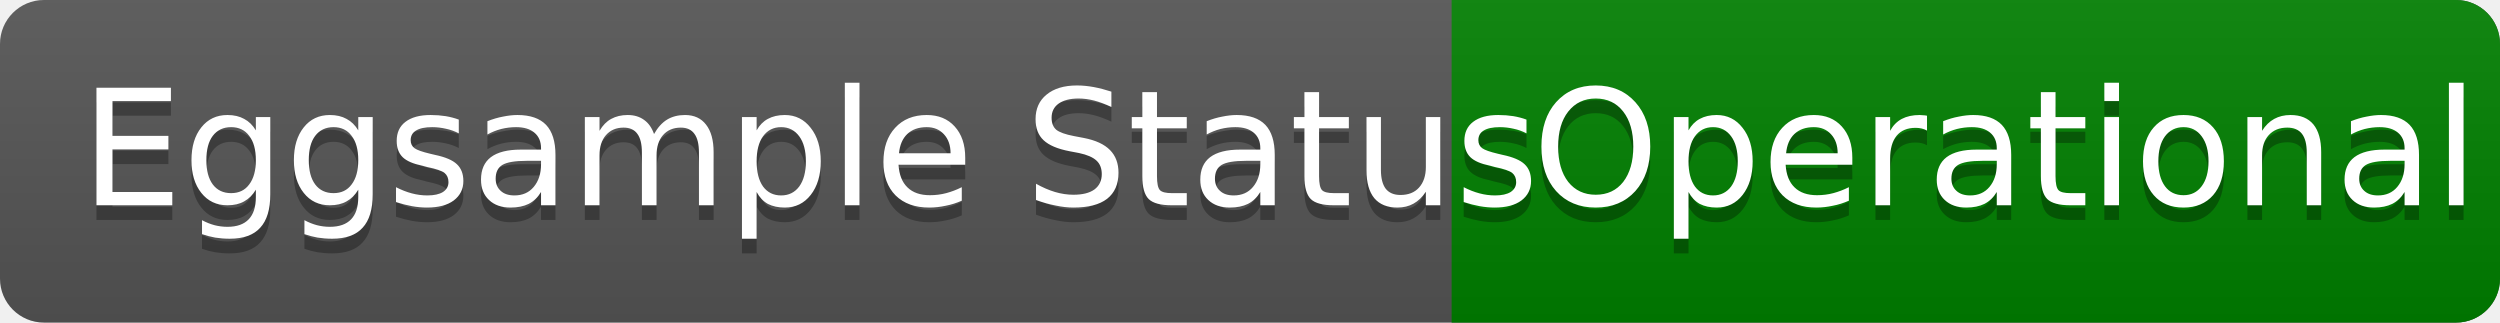
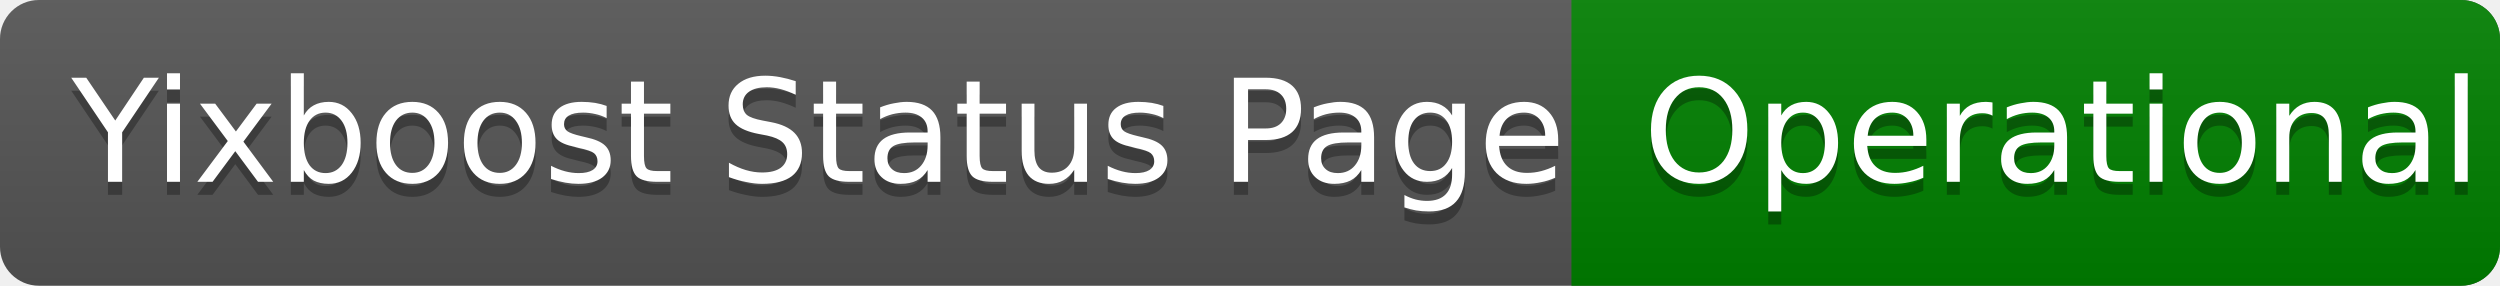
- <svg xmlns="http://www.w3.org/2000/svg" height="2em" width="31ex" font-family="DejaVu Sans,Verdana,Geneva,sans-serif" font-size="11">
+ <svg xmlns="http://www.w3.org/2000/svg" height="2em" width="35ex" font-family="DejaVu Sans,Verdana,Geneva,sans-serif" font-size="11">
  <linearGradient id="b" x2="0" y2="100%">
    <stop offset="0" stop-color="#bbb" stop-opacity=".1" />
    <stop offset="1" stop-opacity=".1" />
  </linearGradient>
  <clipPath id="a">
    <rect width="100%" height="100%" rx="3" fill="#fff" />
  </clipPath>
  <g clip-path="url(#a)" fill="#fff">
    <rect x="0" y="0" width="100%" height="100%" fill="#555" />
-     <rect x="18ex" y="0" height="100%" width="100%" fill="#008000" />
+     <rect x="22ex" y="0" height="100%" width="100%" fill="#008000" />
    <rect x="0" y="0" width="100%" height="100%" fill="url(#b)" />
-     <text x="1ex" y="15" fill="#010101" fill-opacity=".3">Eggsample Status</text>
-     <text x="1ex" y="14">Eggsample Status</text>
-     <text x="19ex" y="15" fill="#010101" fill-opacity=".3">Operational</text>
-     <text x="19ex" y="14">Operational</text>
+     <text x="1ex" y="15" fill="#010101" fill-opacity=".3">Yixboost Status Page</text>
+     <text x="1ex" y="14">Yixboost Status Page</text>
+     <text x="23ex" y="15" fill="#010101" fill-opacity=".3">Operational</text>
+     <text x="23ex" y="14">Operational</text>
  </g>
</svg>
